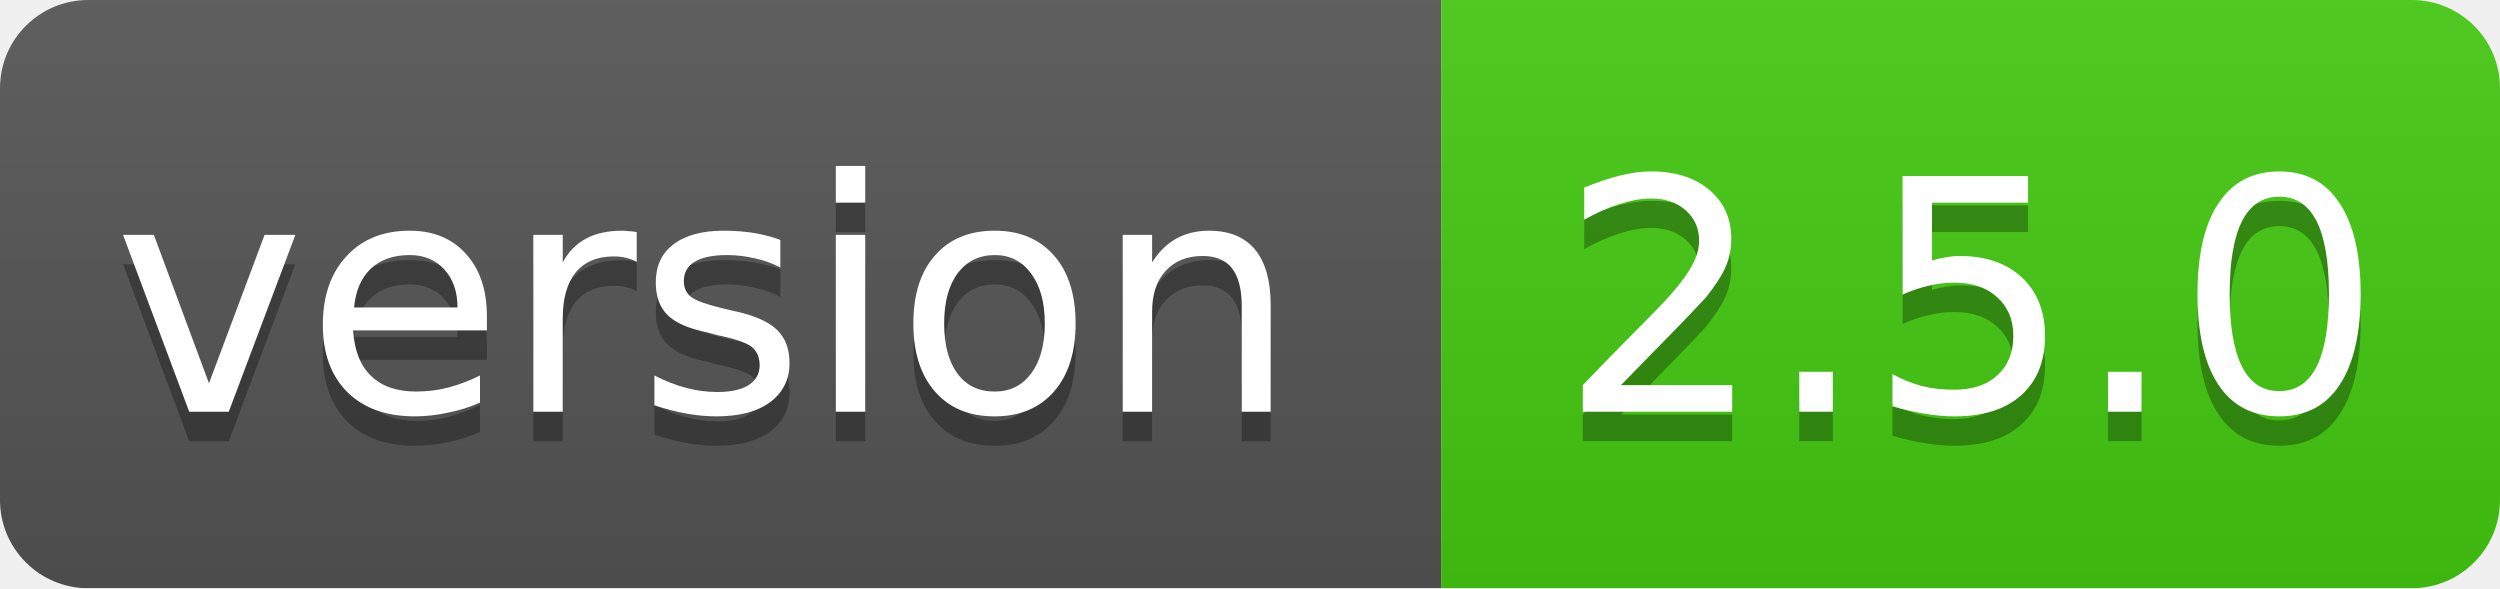
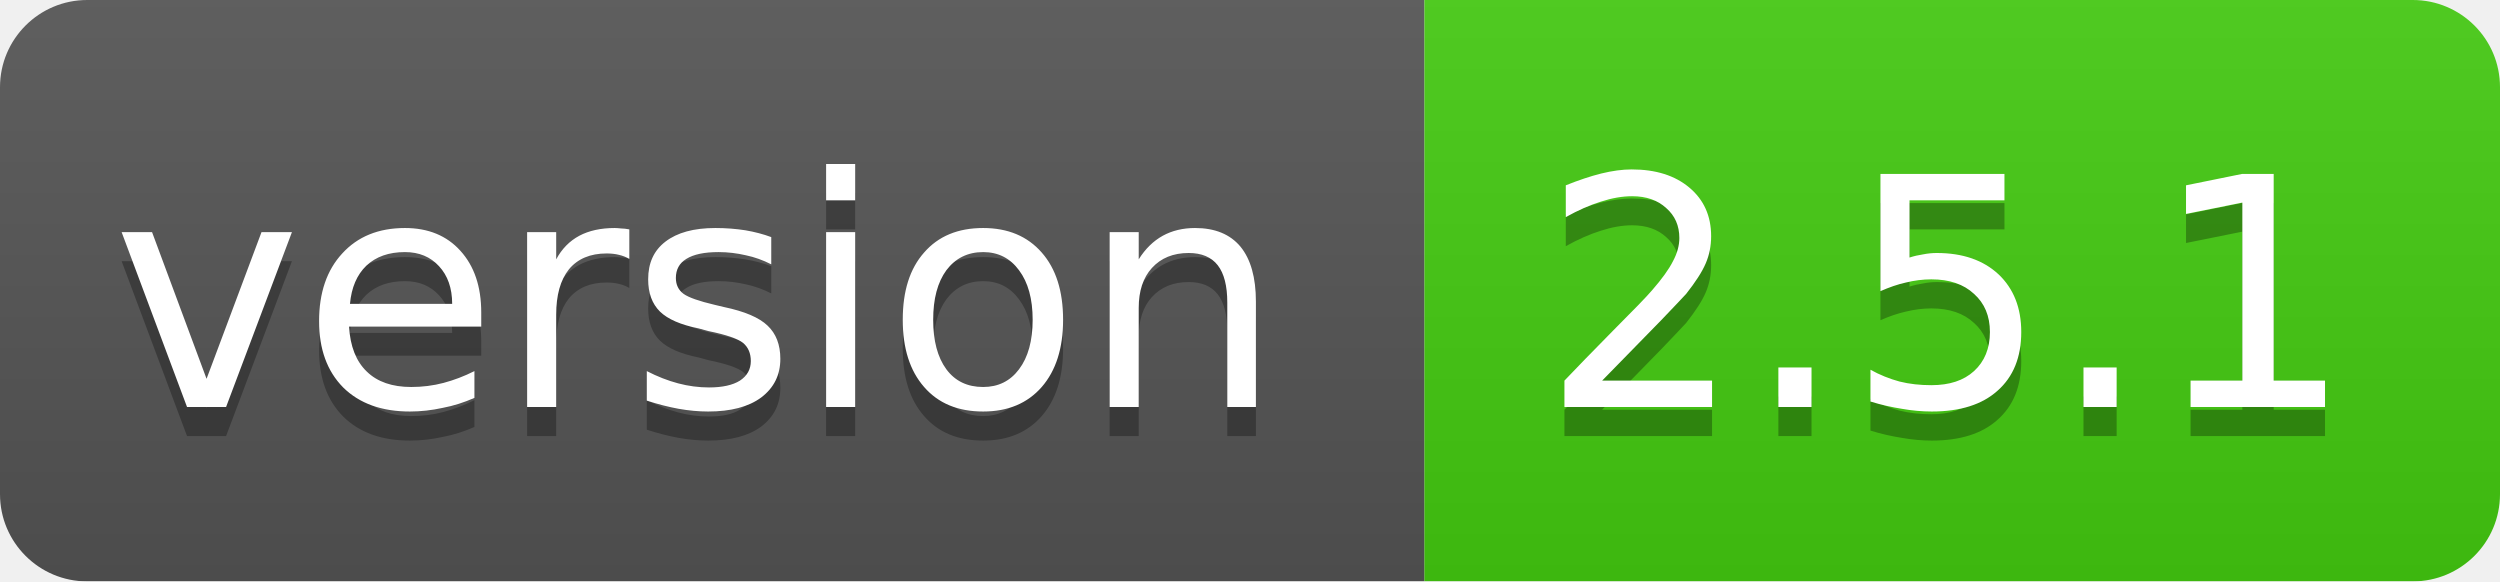
- <svg xmlns="http://www.w3.org/2000/svg" width="85" height="20">
+ <svg xmlns="http://www.w3.org/2000/svg" width="86" height="20">
  <linearGradient id="smooth" x2="0" y2="100%">
    <stop offset="0" stop-color="#bbb" stop-opacity=".1" />
    <stop offset="1" stop-opacity=".1" />
  </linearGradient>
  <mask id="round">
-     <rect width="85" height="20" rx="3" fill="#fff" />
+     <rect width="86" height="20" rx="3" fill="#fff" />
  </mask>
  <g mask="url(#round)">
    <rect width="49" height="20" fill="#555" />
-     <rect x="49" width="36" height="20" fill="#44cc11" />
-     <rect width="85" height="20" fill="url(#smooth)" />
+     <rect x="49" width="37" height="20" fill="#44cc11" />
+     <rect width="86" height="20" fill="url(#smooth)" />
  </g>
  <g fill="#fff" text-anchor="middle" font-family="DejaVu Sans,Verdana,Geneva,sans-serif" font-size="11">
    <text x="24" y="15" fill="#010101" fill-opacity=".3">version</text>
    <text x="24" y="14">version</text>
-     <text x="67" y="15" fill="#010101" fill-opacity=".3">2.5.0</text>
-     <text x="67" y="14">2.5.0</text>
+     <text x="67" y="15" fill="#010101" fill-opacity=".3">2.5.1</text>
+     <text x="67" y="14">2.5.1</text>
  </g>
</svg>
